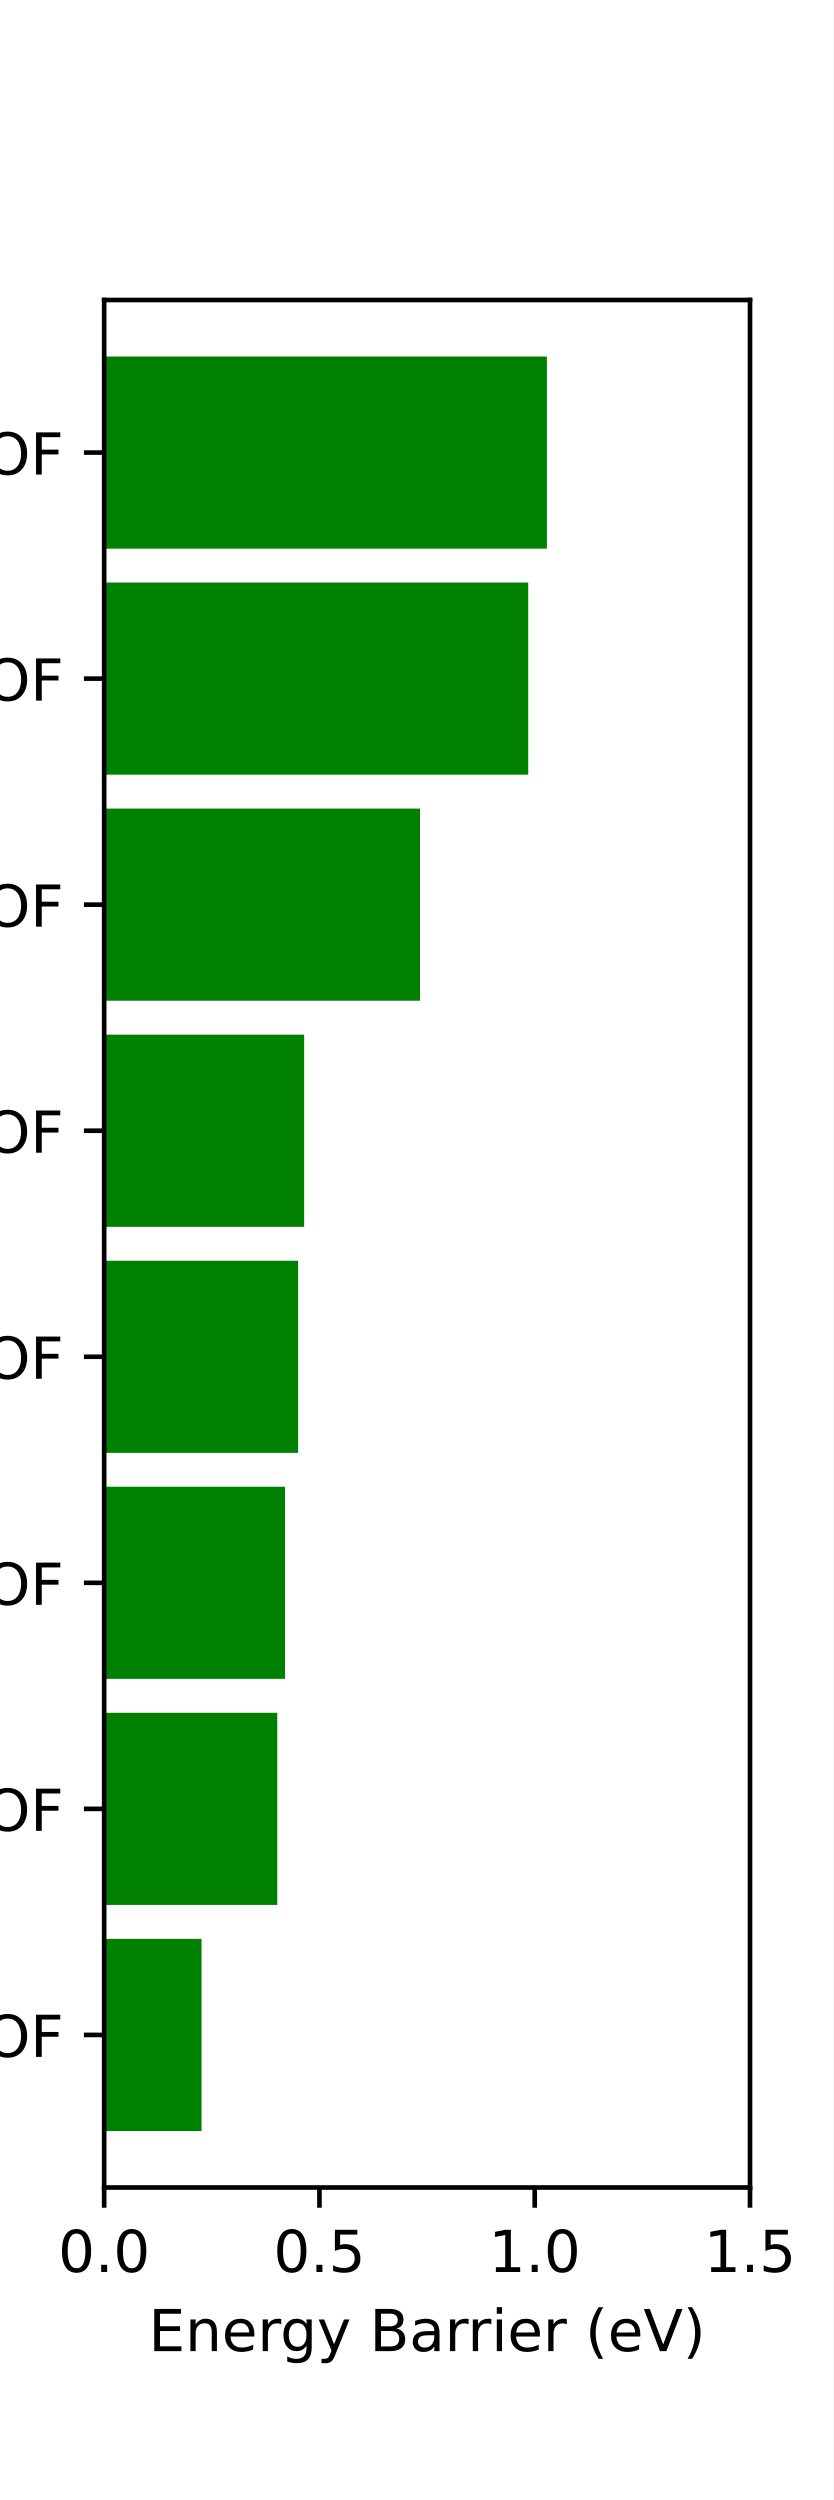
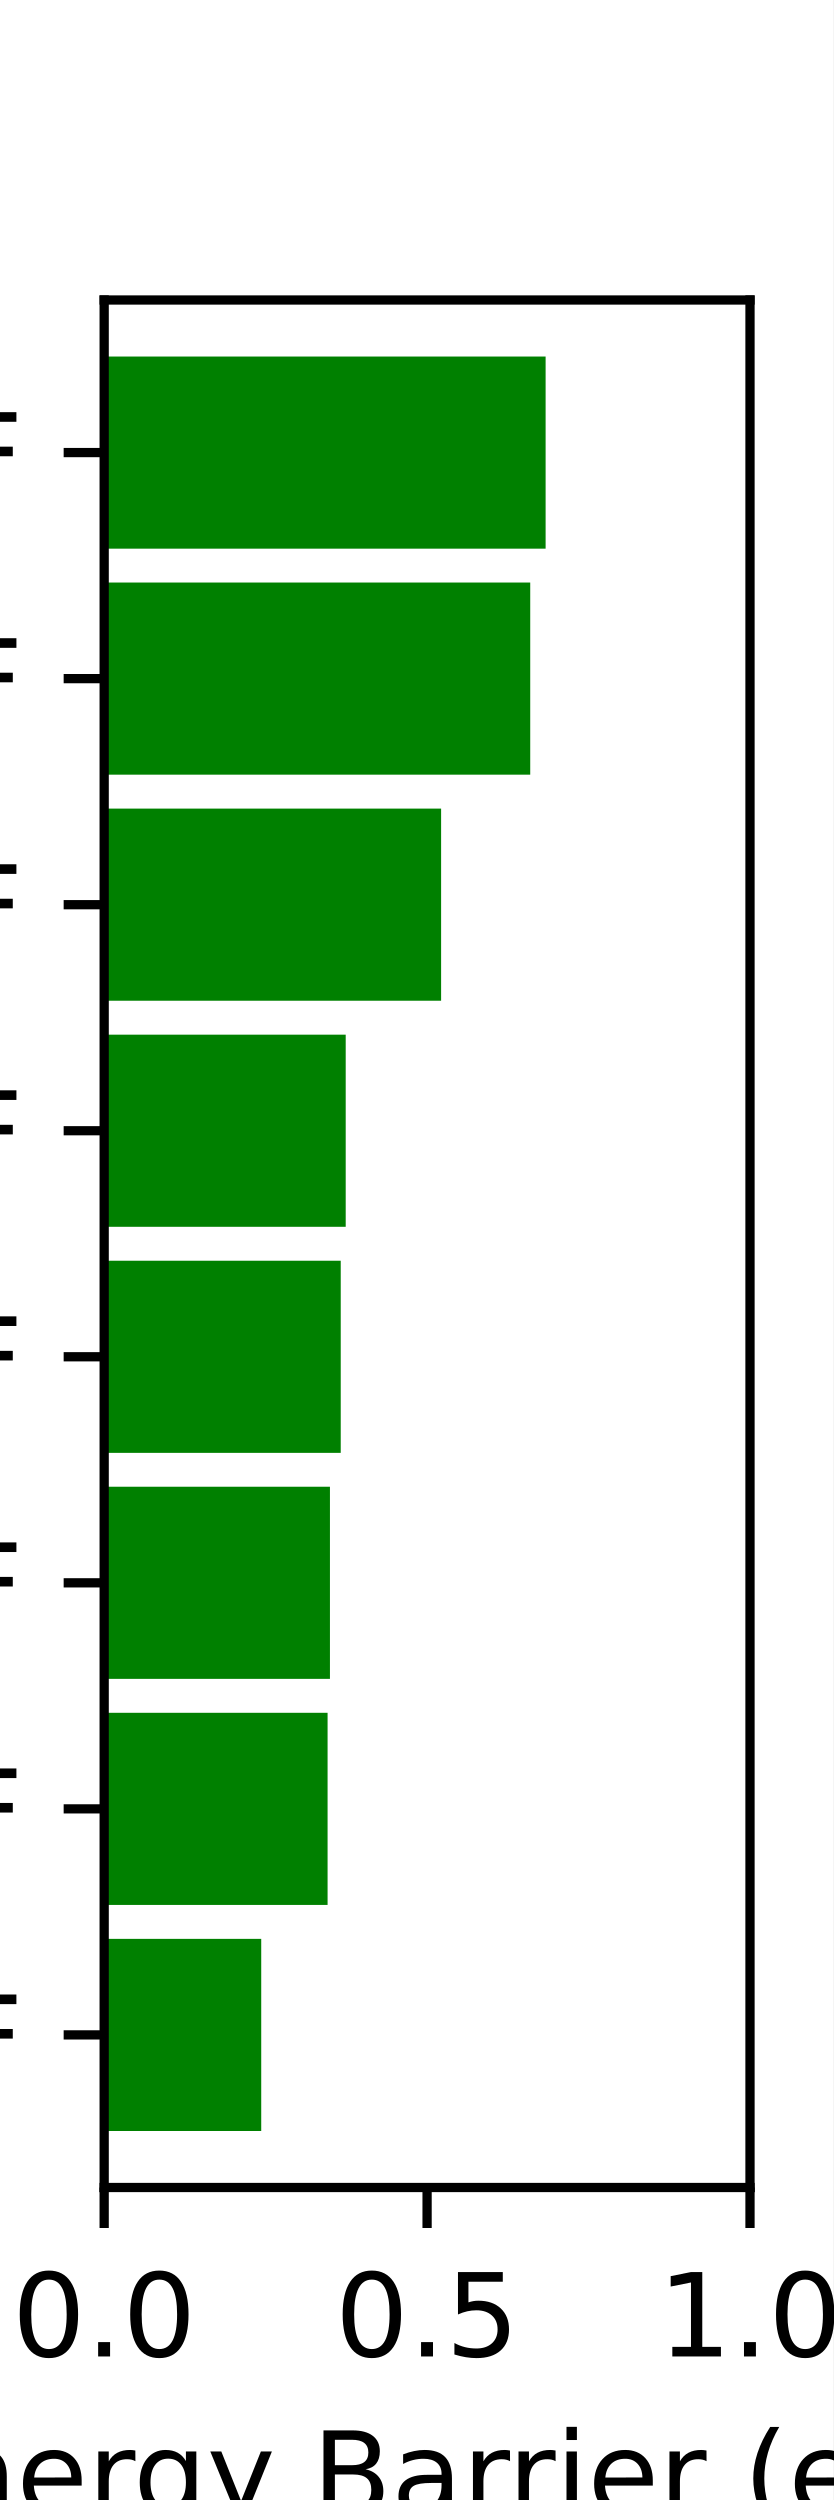
- <svg xmlns="http://www.w3.org/2000/svg" xmlns:xlink="http://www.w3.org/1999/xlink" height="432pt" version="1.1" viewBox="0 0 144 432" width="144pt">
+ <svg xmlns="http://www.w3.org/2000/svg" xmlns:xlink="http://www.w3.org/1999/xlink" height="216pt" version="1.1" viewBox="0 0 72 216" width="72pt">
  <defs>
    <style type="text/css">*{stroke-linecap:butt;stroke-linejoin:round;}</style>
  </defs>
  <g id="figure_1">
    <g id="patch_1">
-       <path d="M 0 432  L 144 432  L 144 0  L 0 0  z " style="fill:#ffffff;" />
+       <path d="M 0 216  L 72 216  L 72 0  L 0 0  z " style="fill:#ffffff;" />
    </g>
    <g id="axes_1">
      <g id="patch_2">
-         <path d="M 18 378  L 129.6 378  L 129.6 51.84  L 18 51.84  z " style="fill:#ffffff;" />
+         <path d="M 9 189  L 64.8 189  L 64.8 25.92  L 9 25.92  z " style="fill:#ffffff;" />
      </g>
      <g id="patch_3">
-         <path clip-path="url(#p71e01ef14a)" d="M 18 368.235  L 34.831 368.235  L 34.831 335.033  L 18 335.033  z " style="fill:#008000;" />
+         <path clip-path="url(#pf0c2dea6a1)" d="M 9 184.117  L 22.57 184.117  L 22.57 167.516  L 9 167.516  z " style="fill:#008000;" />
      </g>
      <g id="patch_4">
-         <path clip-path="url(#p71e01ef14a)" d="M 18 329.174  L 47.915 329.174  L 47.915 295.972  L 18 295.972  z " style="fill:#008000;" />
+         <path clip-path="url(#pf0c2dea6a1)" d="M 9 164.587  L 28.303 164.587  L 28.303 147.986  L 9 147.986  z " style="fill:#008000;" />
      </g>
      <g id="patch_5">
-         <path clip-path="url(#p71e01ef14a)" d="M 18 290.113  L 49.249 290.113  L 49.249 256.911  L 18 256.911  z " style="fill:#008000;" />
+         <path clip-path="url(#pf0c2dea6a1)" d="M 9 145.056  L 28.507 145.056  L 28.507 128.455  L 9 128.455  z " style="fill:#008000;" />
      </g>
      <g id="patch_6">
-         <path clip-path="url(#p71e01ef14a)" d="M 18 251.051  L 51.513 251.051  L 51.513 217.85  L 18 217.85  z " style="fill:#008000;" />
+         <path clip-path="url(#pf0c2dea6a1)" d="M 9 125.526  L 29.439 125.526  L 29.439 108.925  L 9 108.925  z " style="fill:#008000;" />
      </g>
      <g id="patch_7">
-         <path clip-path="url(#p71e01ef14a)" d="M 18 211.99  L 52.558 211.99  L 52.558 178.789  L 18 178.789  z " style="fill:#008000;" />
+         <path clip-path="url(#pf0c2dea6a1)" d="M 9 105.995  L 29.869 105.995  L 29.869 89.394  L 9 89.394  z " style="fill:#008000;" />
      </g>
      <g id="patch_8">
-         <path clip-path="url(#p71e01ef14a)" d="M 18 172.929  L 72.575 172.929  L 72.575 139.727  L 18 139.727  z " style="fill:#008000;" />
+         <path clip-path="url(#pf0c2dea6a1)" d="M 9 86.465  L 38.112 86.465  L 38.112 69.864  L 9 69.864  z " style="fill:#008000;" />
      </g>
      <g id="patch_9">
-         <path clip-path="url(#p71e01ef14a)" d="M 18 133.868  L 91.278 133.868  L 91.278 100.666  L 18 100.666  z " style="fill:#008000;" />
+         <path clip-path="url(#pf0c2dea6a1)" d="M 9 66.934  L 45.812 66.934  L 45.812 50.333  L 9 50.333  z " style="fill:#008000;" />
      </g>
      <g id="patch_10">
-         <path clip-path="url(#p71e01ef14a)" d="M 18 94.807  L 94.505 94.807  L 94.505 61.605  L 18 61.605  z " style="fill:#008000;" />
+         <path clip-path="url(#pf0c2dea6a1)" d="M 9 47.404  L 47.141 47.404  L 47.141 30.803  L 9 30.803  z " style="fill:#008000;" />
      </g>
      <g id="matplotlib.axis_1">
        <g id="xtick_1">
          <g id="line2d_1">
            <defs>
-               <path d="M 0 0  L 0 3.5  " id="m70271b5c01" style="stroke:#000000;stroke-width:0.8;" />
+               <path d="M 0 0  L 0 3.5  " id="mb05eca7107" style="stroke:#000000;stroke-width:0.8;" />
            </defs>
            <g>
-               <use style="stroke:#000000;stroke-width:0.8;" x="18" xlink:href="#m70271b5c01" y="378" />
+               <use style="stroke:#000000;stroke-width:0.8;" x="9" xlink:href="#mb05eca7107" y="189" />
            </g>
          </g>
          <g id="text_1">
-             <g transform="translate(10.04844 392.5984)scale(0.1 -0.1)">
+             <g transform="translate(1.048437 203.5984)scale(0.1 -0.1)">
              <defs>
                <path d="M 2034 4250  Q 1547 4250 1301 3770  Q 1056 3291 1056 2328  Q 1056 1369 1301 889  Q 1547 409 2034 409  Q 2525 409 2770 889  Q 3016 1369 3016 2328  Q 3016 3291 2770 3770  Q 2525 4250 2034 4250  z M 2034 4750  Q 2819 4750 3233 4129  Q 3647 3509 3647 2328  Q 3647 1150 3233 529  Q 2819 -91 2034 -91  Q 1250 -91 836 529  Q 422 1150 422 2328  Q 422 3509 836 4129  Q 1250 4750 2034 4750  z " id="DejaVuSans-30" transform="scale(0.015625)" />
                <path d="M 684 794  L 1344 794  L 1344 0  L 684 0  L 684 794  z " id="DejaVuSans-2e" transform="scale(0.015625)" />
              </defs>
              <use xlink:href="#DejaVuSans-30" />
              <use x="63.623" xlink:href="#DejaVuSans-2e" />
              <use x="95.41" xlink:href="#DejaVuSans-30" />
            </g>
          </g>
        </g>
        <g id="xtick_2">
          <g id="line2d_2">
            <g>
-               <use style="stroke:#000000;stroke-width:0.8;" x="55.2" xlink:href="#m70271b5c01" y="378" />
+               <use style="stroke:#000000;stroke-width:0.8;" x="36.9" xlink:href="#mb05eca7107" y="189" />
            </g>
          </g>
          <g id="text_2">
-             <g transform="translate(47.24844 392.5984)scale(0.1 -0.1)">
+             <g transform="translate(28.94844 203.5984)scale(0.1 -0.1)">
              <defs>
                <path d="M 691 4666  L 3169 4666  L 3169 4134  L 1269 4134  L 1269 2991  Q 1406 3038 1543 3061  Q 1681 3084 1819 3084  Q 2600 3084 3056 2656  Q 3513 2228 3513 1497  Q 3513 744 3044 326  Q 2575 -91 1722 -91  Q 1428 -91 1123 -41  Q 819 9 494 109  L 494 744  Q 775 591 1075 516  Q 1375 441 1709 441  Q 2250 441 2565 725  Q 2881 1009 2881 1497  Q 2881 1984 2565 2268  Q 2250 2553 1709 2553  Q 1456 2553 1204 2497  Q 953 2441 691 2322  L 691 4666  z " id="DejaVuSans-35" transform="scale(0.015625)" />
              </defs>
              <use xlink:href="#DejaVuSans-30" />
              <use x="63.623" xlink:href="#DejaVuSans-2e" />
              <use x="95.41" xlink:href="#DejaVuSans-35" />
            </g>
          </g>
        </g>
        <g id="xtick_3">
          <g id="line2d_3">
            <g>
-               <use style="stroke:#000000;stroke-width:0.8;" x="92.4" xlink:href="#m70271b5c01" y="378" />
+               <use style="stroke:#000000;stroke-width:0.8;" x="64.8" xlink:href="#mb05eca7107" y="189" />
            </g>
          </g>
          <g id="text_3">
-             <g transform="translate(84.44844 392.5984)scale(0.1 -0.1)">
+             <g transform="translate(56.84844 203.5984)scale(0.1 -0.1)">
              <defs>
                <path d="M 794 531  L 1825 531  L 1825 4091  L 703 3866  L 703 4441  L 1819 4666  L 2450 4666  L 2450 531  L 3481 531  L 3481 0  L 794 0  L 794 531  z " id="DejaVuSans-31" transform="scale(0.015625)" />
              </defs>
              <use xlink:href="#DejaVuSans-31" />
              <use x="63.623" xlink:href="#DejaVuSans-2e" />
              <use x="95.41" xlink:href="#DejaVuSans-30" />
            </g>
          </g>
        </g>
-         <g id="xtick_4">
-           <g id="line2d_4">
-             <g>
-               <use style="stroke:#000000;stroke-width:0.8;" x="129.6" xlink:href="#m70271b5c01" y="378" />
-             </g>
-           </g>
-           <g id="text_4">
-             <g transform="translate(121.6484 392.5984)scale(0.1 -0.1)">
-               <use xlink:href="#DejaVuSans-31" />
-               <use x="63.623" xlink:href="#DejaVuSans-2e" />
-               <use x="95.41" xlink:href="#DejaVuSans-35" />
-             </g>
-           </g>
-         </g>
-         <g id="text_5">
-           <g transform="translate(25.67813 406.2766)scale(0.1 -0.1)">
+         <g id="text_4">
+           <g transform="translate(-11.22188 217.2766)scale(0.1 -0.1)">
            <defs>
              <path d="M 628 4666  L 3578 4666  L 3578 4134  L 1259 4134  L 1259 2753  L 3481 2753  L 3481 2222  L 1259 2222  L 1259 531  L 3634 531  L 3634 0  L 628 0  L 628 4666  z " id="DejaVuSans-45" transform="scale(0.015625)" />
              <path d="M 3513 2113  L 3513 0  L 2938 0  L 2938 2094  Q 2938 2591 2744 2837  Q 2550 3084 2163 3084  Q 1697 3084 1428 2787  Q 1159 2491 1159 1978  L 1159 0  L 581 0  L 581 3500  L 1159 3500  L 1159 2956  Q 1366 3272 1645 3428  Q 1925 3584 2291 3584  Q 2894 3584 3203 3211  Q 3513 2838 3513 2113  z " id="DejaVuSans-6e" transform="scale(0.015625)" />
              <path d="M 3597 1894  L 3597 1613  L 953 1613  Q 991 1019 1311 708  Q 1631 397 2203 397  Q 2534 397 2845 478  Q 3156 559 3463 722  L 3463 178  Q 3153 47 2828 -22  Q 2503 -91 2169 -91  Q 1331 -91 842 396  Q 353 884 353 1716  Q 353 2575 817 3079  Q 1281 3584 2069 3584  Q 2775 3584 3186 3129  Q 3597 2675 3597 1894  z M 3022 2063  Q 3016 2534 2758 2815  Q 2500 3097 2075 3097  Q 1594 3097 1305 2825  Q 1016 2553 972 2059  L 3022 2063  z " id="DejaVuSans-65" transform="scale(0.015625)" />
              <path d="M 2631 2963  Q 2534 3019 2420 3045  Q 2306 3072 2169 3072  Q 1681 3072 1420 2755  Q 1159 2438 1159 1844  L 1159 0  L 581 0  L 581 3500  L 1159 3500  L 1159 2956  Q 1341 3275 1631 3429  Q 1922 3584 2338 3584  Q 2397 3584 2469 3576  Q 2541 3569 2628 3553  L 2631 2963  z " id="DejaVuSans-72" transform="scale(0.015625)" />
              <path d="M 2906 1791  Q 2906 2416 2648 2759  Q 2391 3103 1925 3103  Q 1463 3103 1205 2759  Q 947 2416 947 1791  Q 947 1169 1205 825  Q 1463 481 1925 481  Q 2391 481 2648 825  Q 2906 1169 2906 1791  z M 3481 434  Q 3481 -459 3084 -895  Q 2688 -1331 1869 -1331  Q 1566 -1331 1297 -1286  Q 1028 -1241 775 -1147  L 775 -588  Q 1028 -725 1275 -790  Q 1522 -856 1778 -856  Q 2344 -856 2625 -561  Q 2906 -266 2906 331  L 2906 616  Q 2728 306 2450 153  Q 2172 0 1784 0  Q 1141 0 747 490  Q 353 981 353 1791  Q 353 2603 747 3093  Q 1141 3584 1784 3584  Q 2172 3584 2450 3431  Q 2728 3278 2906 2969  L 2906 3500  L 3481 3500  L 3481 434  z " id="DejaVuSans-67" transform="scale(0.015625)" />
              <path d="M 2059 -325  Q 1816 -950 1584 -1140  Q 1353 -1331 966 -1331  L 506 -1331  L 506 -850  L 844 -850  Q 1081 -850 1212 -737  Q 1344 -625 1503 -206  L 1606 56  L 191 3500  L 800 3500  L 1894 763  L 2988 3500  L 3597 3500  L 2059 -325  z " id="DejaVuSans-79" transform="scale(0.015625)" />
              <path id="DejaVuSans-20" transform="scale(0.015625)" />
              <path d="M 1259 2228  L 1259 519  L 2272 519  Q 2781 519 3026 730  Q 3272 941 3272 1375  Q 3272 1813 3026 2020  Q 2781 2228 2272 2228  L 1259 2228  z M 1259 4147  L 1259 2741  L 2194 2741  Q 2656 2741 2882 2914  Q 3109 3088 3109 3444  Q 3109 3797 2882 3972  Q 2656 4147 2194 4147  L 1259 4147  z M 628 4666  L 2241 4666  Q 2963 4666 3353 4366  Q 3744 4066 3744 3513  Q 3744 3084 3544 2831  Q 3344 2578 2956 2516  Q 3422 2416 3680 2098  Q 3938 1781 3938 1306  Q 3938 681 3513 340  Q 3088 0 2303 0  L 628 0  L 628 4666  z " id="DejaVuSans-42" transform="scale(0.015625)" />
              <path d="M 2194 1759  Q 1497 1759 1228 1600  Q 959 1441 959 1056  Q 959 750 1161 570  Q 1363 391 1709 391  Q 2188 391 2477 730  Q 2766 1069 2766 1631  L 2766 1759  L 2194 1759  z M 3341 1997  L 3341 0  L 2766 0  L 2766 531  Q 2569 213 2275 61  Q 1981 -91 1556 -91  Q 1019 -91 701 211  Q 384 513 384 1019  Q 384 1609 779 1909  Q 1175 2209 1959 2209  L 2766 2209  L 2766 2266  Q 2766 2663 2505 2880  Q 2244 3097 1772 3097  Q 1472 3097 1187 3025  Q 903 2953 641 2809  L 641 3341  Q 956 3463 1253 3523  Q 1550 3584 1831 3584  Q 2591 3584 2966 3190  Q 3341 2797 3341 1997  z " id="DejaVuSans-61" transform="scale(0.015625)" />
              <path d="M 603 3500  L 1178 3500  L 1178 0  L 603 0  L 603 3500  z M 603 4863  L 1178 4863  L 1178 4134  L 603 4134  L 603 4863  z " id="DejaVuSans-69" transform="scale(0.015625)" />
              <path d="M 1984 4856  Q 1566 4138 1362 3434  Q 1159 2731 1159 2009  Q 1159 1288 1364 580  Q 1569 -128 1984 -844  L 1484 -844  Q 1016 -109 783 600  Q 550 1309 550 2009  Q 550 2706 781 3412  Q 1013 4119 1484 4856  L 1984 4856  z " id="DejaVuSans-28" transform="scale(0.015625)" />
              <path d="M 1831 0  L 50 4666  L 709 4666  L 2188 738  L 3669 4666  L 4325 4666  L 2547 0  L 1831 0  z " id="DejaVuSans-56" transform="scale(0.015625)" />
              <path d="M 513 4856  L 1013 4856  Q 1481 4119 1714 3412  Q 1947 2706 1947 2009  Q 1947 1309 1714 600  Q 1481 -109 1013 -844  L 513 -844  Q 928 -128 1133 580  Q 1338 1288 1338 2009  Q 1338 2731 1133 3434  Q 928 4138 513 4856  z " id="DejaVuSans-29" transform="scale(0.015625)" />
            </defs>
            <use xlink:href="#DejaVuSans-45" />
            <use x="63.184" xlink:href="#DejaVuSans-6e" />
            <use x="126.562" xlink:href="#DejaVuSans-65" />
            <use x="188.086" xlink:href="#DejaVuSans-72" />
            <use x="227.449" xlink:href="#DejaVuSans-67" />
            <use x="290.926" xlink:href="#DejaVuSans-79" />
            <use x="350.105" xlink:href="#DejaVuSans-20" />
            <use x="381.893" xlink:href="#DejaVuSans-42" />
            <use x="450.496" xlink:href="#DejaVuSans-61" />
            <use x="511.775" xlink:href="#DejaVuSans-72" />
            <use x="551.139" xlink:href="#DejaVuSans-72" />
            <use x="592.252" xlink:href="#DejaVuSans-69" />
            <use x="620.035" xlink:href="#DejaVuSans-65" />
            <use x="681.559" xlink:href="#DejaVuSans-72" />
            <use x="722.672" xlink:href="#DejaVuSans-20" />
            <use x="754.459" xlink:href="#DejaVuSans-28" />
            <use x="793.473" xlink:href="#DejaVuSans-65" />
            <use x="854.996" xlink:href="#DejaVuSans-56" />
            <use x="923.404" xlink:href="#DejaVuSans-29" />
          </g>
        </g>
      </g>
      <g id="matplotlib.axis_2">
        <g id="ytick_1">
-           <g id="line2d_5">
+           <g id="line2d_4">
            <defs>
-               <path d="M 0 0  L -3.5 0  " id="m2c94642bf1" style="stroke:#000000;stroke-width:0.8;" />
+               <path d="M 0 0  L -3.5 0  " id="m0fd9a9914b" style="stroke:#000000;stroke-width:0.8;" />
            </defs>
            <g>
-               <use style="stroke:#000000;stroke-width:0.8;" x="18" xlink:href="#m2c94642bf1" y="351.634" />
-             </g>
-           </g>
-           <g id="text_6">
-             <g transform="translate(-15.32031 355.433)scale(0.1 -0.1)">
+               <use style="stroke:#000000;stroke-width:0.8;" x="9" xlink:href="#m0fd9a9914b" y="175.817" />
+             </g>
+           </g>
+           <g id="text_5">
+             <g transform="translate(-24.32031 179.6161)scale(0.1 -0.1)">
              <defs>
                <path d="M 3425 4513  L 3425 3897  Q 3066 4069 2747 4153  Q 2428 4238 2131 4238  Q 1616 4238 1336 4038  Q 1056 3838 1056 3469  Q 1056 3159 1242 3001  Q 1428 2844 1947 2747  L 2328 2669  Q 3034 2534 3370 2195  Q 3706 1856 3706 1288  Q 3706 609 3251 259  Q 2797 -91 1919 -91  Q 1588 -91 1214 -16  Q 841 59 441 206  L 441 856  Q 825 641 1194 531  Q 1563 422 1919 422  Q 2459 422 2753 634  Q 3047 847 3047 1241  Q 3047 1584 2836 1778  Q 2625 1972 2144 2069  L 1759 2144  Q 1053 2284 737 2584  Q 422 2884 422 3419  Q 422 4038 858 4394  Q 1294 4750 2059 4750  Q 2388 4750 2728 4690  Q 3069 4631 3425 4513  z " id="DejaVuSans-53" transform="scale(0.015625)" />
                <path d="M 3116 1747  Q 3116 2381 2855 2742  Q 2594 3103 2138 3103  Q 1681 3103 1420 2742  Q 1159 2381 1159 1747  Q 1159 1113 1420 752  Q 1681 391 2138 391  Q 2594 391 2855 752  Q 3116 1113 3116 1747  z M 1159 2969  Q 1341 3281 1617 3432  Q 1894 3584 2278 3584  Q 2916 3584 3314 3078  Q 3713 2572 3713 1747  Q 3713 922 3314 415  Q 2916 -91 2278 -91  Q 1894 -91 1617 61  Q 1341 213 1159 525  L 1159 0  L 581 0  L 581 4863  L 1159 4863  L 1159 2969  z " id="DejaVuSans-62" transform="scale(0.015625)" />
                <path d="M 2522 4238  Q 1834 4238 1429 3725  Q 1025 3213 1025 2328  Q 1025 1447 1429 934  Q 1834 422 2522 422  Q 3209 422 3611 934  Q 4013 1447 4013 2328  Q 4013 3213 3611 3725  Q 3209 4238 2522 4238  z M 2522 4750  Q 3503 4750 4090 4092  Q 4678 3434 4678 2328  Q 4678 1225 4090 567  Q 3503 -91 2522 -91  Q 1538 -91 948 565  Q 359 1222 359 2328  Q 359 3434 948 4092  Q 1538 4750 2522 4750  z " id="DejaVuSans-4f" transform="scale(0.015625)" />
                <path d="M 628 4666  L 3309 4666  L 3309 4134  L 1259 4134  L 1259 2759  L 3109 2759  L 3109 2228  L 1259 2228  L 1259 0  L 628 0  L 628 4666  z " id="DejaVuSans-46" transform="scale(0.015625)" />
              </defs>
              <use xlink:href="#DejaVuSans-53" />
              <use x="63.477" xlink:href="#DejaVuSans-62" />
              <use x="126.953" xlink:href="#DejaVuSans-4f" />
              <use x="205.664" xlink:href="#DejaVuSans-46" />
            </g>
          </g>
        </g>
        <g id="ytick_2">
-           <g id="line2d_6">
-             <g>
-               <use style="stroke:#000000;stroke-width:0.8;" x="18" xlink:href="#m2c94642bf1" y="312.573" />
-             </g>
-           </g>
-           <g id="text_7">
-             <g transform="translate(-12.2625 316.3719)scale(0.1 -0.1)">
+           <g id="line2d_5">
+             <g>
+               <use style="stroke:#000000;stroke-width:0.8;" x="9" xlink:href="#m0fd9a9914b" y="156.286" />
+             </g>
+           </g>
+           <g id="text_6">
+             <g transform="translate(-21.2625 160.0856)scale(0.1 -0.1)">
              <use xlink:href="#DejaVuSans-42" />
              <use x="68.604" xlink:href="#DejaVuSans-69" />
              <use x="96.387" xlink:href="#DejaVuSans-4f" />
              <use x="175.098" xlink:href="#DejaVuSans-46" />
            </g>
          </g>
        </g>
        <g id="ytick_3">
-           <g id="line2d_7">
-             <g>
-               <use style="stroke:#000000;stroke-width:0.8;" x="18" xlink:href="#m2c94642bf1" y="273.512" />
-             </g>
-           </g>
-           <g id="text_8">
-             <g transform="translate(-12.2625 277.3108)scale(0.1 -0.1)">
+           <g id="line2d_6">
+             <g>
+               <use style="stroke:#000000;stroke-width:0.8;" x="9" xlink:href="#m0fd9a9914b" y="136.756" />
+             </g>
+           </g>
+           <g id="text_7">
+             <g transform="translate(-21.2625 140.555)scale(0.1 -0.1)">
              <use xlink:href="#DejaVuSans-42" />
              <use x="68.604" xlink:href="#DejaVuSans-69" />
              <use x="96.387" xlink:href="#DejaVuSans-4f" />
              <use x="175.098" xlink:href="#DejaVuSans-46" />
            </g>
          </g>
        </g>
        <g id="ytick_4">
-           <g id="line2d_8">
-             <g>
-               <use style="stroke:#000000;stroke-width:0.8;" x="18" xlink:href="#m2c94642bf1" y="234.451" />
-             </g>
-           </g>
-           <g id="text_9">
-             <g transform="translate(-14.47031 238.2498)scale(0.1 -0.1)">
+           <g id="line2d_7">
+             <g>
+               <use style="stroke:#000000;stroke-width:0.8;" x="9" xlink:href="#m0fd9a9914b" y="117.225" />
+             </g>
+           </g>
+           <g id="text_8">
+             <g transform="translate(-23.47031 121.0245)scale(0.1 -0.1)">
              <defs>
                <path d="M 3122 3366  L 3122 2828  Q 2878 2963 2633 3030  Q 2388 3097 2138 3097  Q 1578 3097 1268 2742  Q 959 2388 959 1747  Q 959 1106 1268 751  Q 1578 397 2138 397  Q 2388 397 2633 464  Q 2878 531 3122 666  L 3122 134  Q 2881 22 2623 -34  Q 2366 -91 2075 -91  Q 1284 -91 818 406  Q 353 903 353 1747  Q 353 2603 823 3093  Q 1294 3584 2113 3584  Q 2378 3584 2631 3529  Q 2884 3475 3122 3366  z " id="DejaVuSans-63" transform="scale(0.015625)" />
              </defs>
              <use xlink:href="#DejaVuSans-53" />
              <use x="63.477" xlink:href="#DejaVuSans-63" />
              <use x="118.457" xlink:href="#DejaVuSans-4f" />
              <use x="197.168" xlink:href="#DejaVuSans-46" />
            </g>
          </g>
        </g>
        <g id="ytick_5">
-           <g id="line2d_9">
-             <g>
-               <use style="stroke:#000000;stroke-width:0.8;" x="18" xlink:href="#m2c94642bf1" y="195.389" />
-             </g>
-           </g>
-           <g id="text_10">
-             <g transform="translate(-14.81563 199.1887)scale(0.1 -0.1)">
+           <g id="line2d_8">
+             <g>
+               <use style="stroke:#000000;stroke-width:0.8;" x="9" xlink:href="#m0fd9a9914b" y="97.695" />
+             </g>
+           </g>
+           <g id="text_9">
+             <g transform="translate(-23.81563 101.4939)scale(0.1 -0.1)">
              <defs>
                <path d="M 1259 4147  L 1259 2394  L 2053 2394  Q 2494 2394 2734 2622  Q 2975 2850 2975 3272  Q 2975 3691 2734 3919  Q 2494 4147 2053 4147  L 1259 4147  z M 628 4666  L 2053 4666  Q 2838 4666 3239 4311  Q 3641 3956 3641 3272  Q 3641 2581 3239 2228  Q 2838 1875 2053 1875  L 1259 1875  L 1259 0  L 628 0  L 628 4666  z " id="DejaVuSans-50" transform="scale(0.015625)" />
                <path d="M 544 1381  L 544 3500  L 1119 3500  L 1119 1403  Q 1119 906 1312 657  Q 1506 409 1894 409  Q 2359 409 2629 706  Q 2900 1003 2900 1516  L 2900 3500  L 3475 3500  L 3475 0  L 2900 0  L 2900 538  Q 2691 219 2414 64  Q 2138 -91 1772 -91  Q 1169 -91 856 284  Q 544 659 544 1381  z M 1991 3584  L 1991 3584  z " id="DejaVuSans-75" transform="scale(0.015625)" />
              </defs>
              <use xlink:href="#DejaVuSans-50" />
              <use x="58.553" xlink:href="#DejaVuSans-75" />
              <use x="121.932" xlink:href="#DejaVuSans-4f" />
              <use x="200.643" xlink:href="#DejaVuSans-46" />
            </g>
          </g>
        </g>
        <g id="ytick_6">
-           <g id="line2d_10">
-             <g>
-               <use style="stroke:#000000;stroke-width:0.8;" x="18" xlink:href="#m2c94642bf1" y="156.328" />
-             </g>
-           </g>
-           <g id="text_11">
-             <g transform="translate(-15.75938 160.1276)scale(0.1 -0.1)">
+           <g id="line2d_9">
+             <g>
+               <use style="stroke:#000000;stroke-width:0.8;" x="9" xlink:href="#m0fd9a9914b" y="78.164" />
+             </g>
+           </g>
+           <g id="text_10">
+             <g transform="translate(-24.75937 81.96341)scale(0.1 -0.1)">
              <defs>
                <path d="M 4122 4306  L 4122 3641  Q 3803 3938 3442 4084  Q 3081 4231 2675 4231  Q 1875 4231 1450 3742  Q 1025 3253 1025 2328  Q 1025 1406 1450 917  Q 1875 428 2675 428  Q 3081 428 3442 575  Q 3803 722 4122 1019  L 4122 359  Q 3791 134 3420 21  Q 3050 -91 2638 -91  Q 1578 -91 968 557  Q 359 1206 359 2328  Q 359 3453 968 4101  Q 1578 4750 2638 4750  Q 3056 4750 3426 4639  Q 3797 4528 4122 4306  z " id="DejaVuSans-43" transform="scale(0.015625)" />
              </defs>
              <use xlink:href="#DejaVuSans-43" />
              <use x="69.824" xlink:href="#DejaVuSans-65" />
              <use x="131.348" xlink:href="#DejaVuSans-4f" />
              <use x="210.059" xlink:href="#DejaVuSans-46" />
            </g>
          </g>
        </g>
        <g id="ytick_7">
-           <g id="line2d_11">
-             <g>
-               <use style="stroke:#000000;stroke-width:0.8;" x="18" xlink:href="#m2c94642bf1" y="117.267" />
-             </g>
-           </g>
-           <g id="text_12">
-             <g transform="translate(-8.18125 121.0665)scale(0.1 -0.1)">
+           <g id="line2d_10">
+             <g>
+               <use style="stroke:#000000;stroke-width:0.8;" x="9" xlink:href="#m0fd9a9914b" y="58.634" />
+             </g>
+           </g>
+           <g id="text_11">
+             <g transform="translate(-17.18125 62.43287)scale(0.1 -0.1)">
              <defs>
                <path d="M -13 4666  L 666 4666  L 1959 2747  L 3244 4666  L 3922 4666  L 2272 2222  L 2272 0  L 1638 0  L 1638 2222  L -13 4666  z " id="DejaVuSans-59" transform="scale(0.015625)" />
              </defs>
              <use xlink:href="#DejaVuSans-59" />
              <use x="55.584" xlink:href="#DejaVuSans-4f" />
              <use x="134.295" xlink:href="#DejaVuSans-46" />
            </g>
          </g>
        </g>
        <g id="ytick_8">
-           <g id="line2d_12">
-             <g>
-               <use style="stroke:#000000;stroke-width:0.8;" x="18" xlink:href="#m2c94642bf1" y="78.206" />
-             </g>
-           </g>
-           <g id="text_13">
-             <g transform="translate(-14.32344 82.00545)scale(0.1 -0.1)">
+           <g id="line2d_11">
+             <g>
+               <use style="stroke:#000000;stroke-width:0.8;" x="9" xlink:href="#m0fd9a9914b" y="39.103" />
+             </g>
+           </g>
+           <g id="text_12">
+             <g transform="translate(-23.32344 42.90233)scale(0.1 -0.1)">
              <defs>
                <path d="M 628 4666  L 1259 4666  L 1259 531  L 3531 531  L 3531 0  L 628 0  L 628 4666  z " id="DejaVuSans-4c" transform="scale(0.015625)" />
              </defs>
              <use xlink:href="#DejaVuSans-4c" />
              <use x="55.713" xlink:href="#DejaVuSans-61" />
              <use x="116.992" xlink:href="#DejaVuSans-4f" />
              <use x="195.703" xlink:href="#DejaVuSans-46" />
            </g>
          </g>
        </g>
      </g>
      <g id="patch_11">
-         <path d="M 18 378  L 18 51.84  " style="fill:none;stroke:#000000;stroke-linecap:square;stroke-linejoin:miter;stroke-width:0.8;" />
+         <path d="M 9 189  L 9 25.92  " style="fill:none;stroke:#000000;stroke-linecap:square;stroke-linejoin:miter;stroke-width:0.8;" />
      </g>
      <g id="patch_12">
-         <path d="M 129.6 378  L 129.6 51.84  " style="fill:none;stroke:#000000;stroke-linecap:square;stroke-linejoin:miter;stroke-width:0.8;" />
+         <path d="M 64.8 189  L 64.8 25.92  " style="fill:none;stroke:#000000;stroke-linecap:square;stroke-linejoin:miter;stroke-width:0.8;" />
      </g>
      <g id="patch_13">
-         <path d="M 18 378  L 129.6 378  " style="fill:none;stroke:#000000;stroke-linecap:square;stroke-linejoin:miter;stroke-width:0.8;" />
+         <path d="M 9 189  L 64.8 189  " style="fill:none;stroke:#000000;stroke-linecap:square;stroke-linejoin:miter;stroke-width:0.8;" />
      </g>
      <g id="patch_14">
-         <path d="M 18 51.84  L 129.6 51.84  " style="fill:none;stroke:#000000;stroke-linecap:square;stroke-linejoin:miter;stroke-width:0.8;" />
+         <path d="M 9 25.92  L 64.8 25.92  " style="fill:none;stroke:#000000;stroke-linecap:square;stroke-linejoin:miter;stroke-width:0.8;" />
      </g>
    </g>
  </g>
  <defs>
-     <clipPath id="p71e01ef14a">
-       <rect height="326.16" width="111.6" x="18" y="51.84" />
+     <clipPath id="pf0c2dea6a1">
+       <rect height="163.08" width="55.8" x="9" y="25.92" />
    </clipPath>
  </defs>
</svg>
